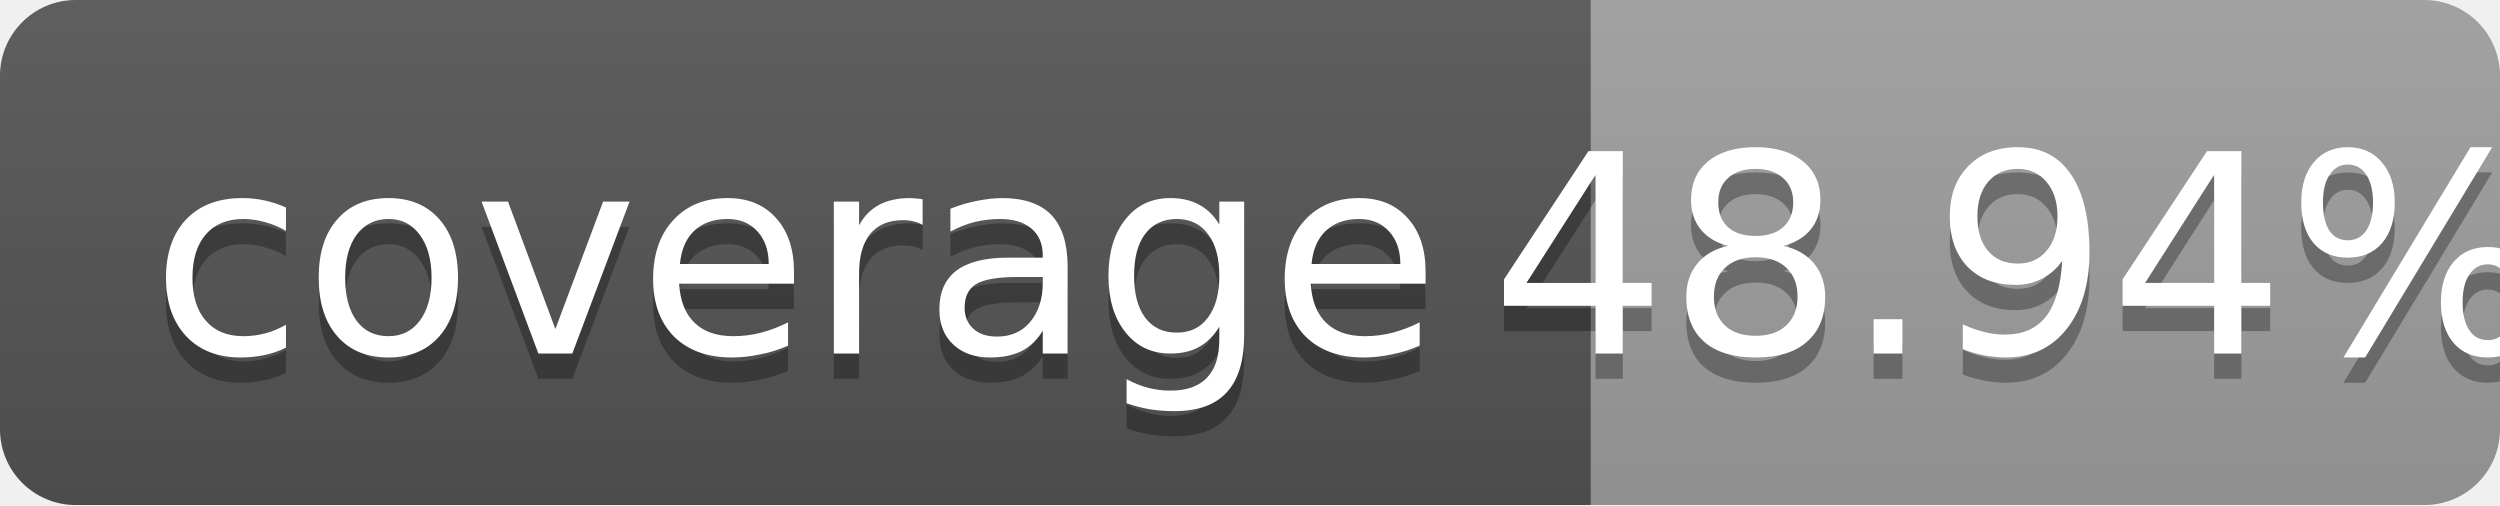
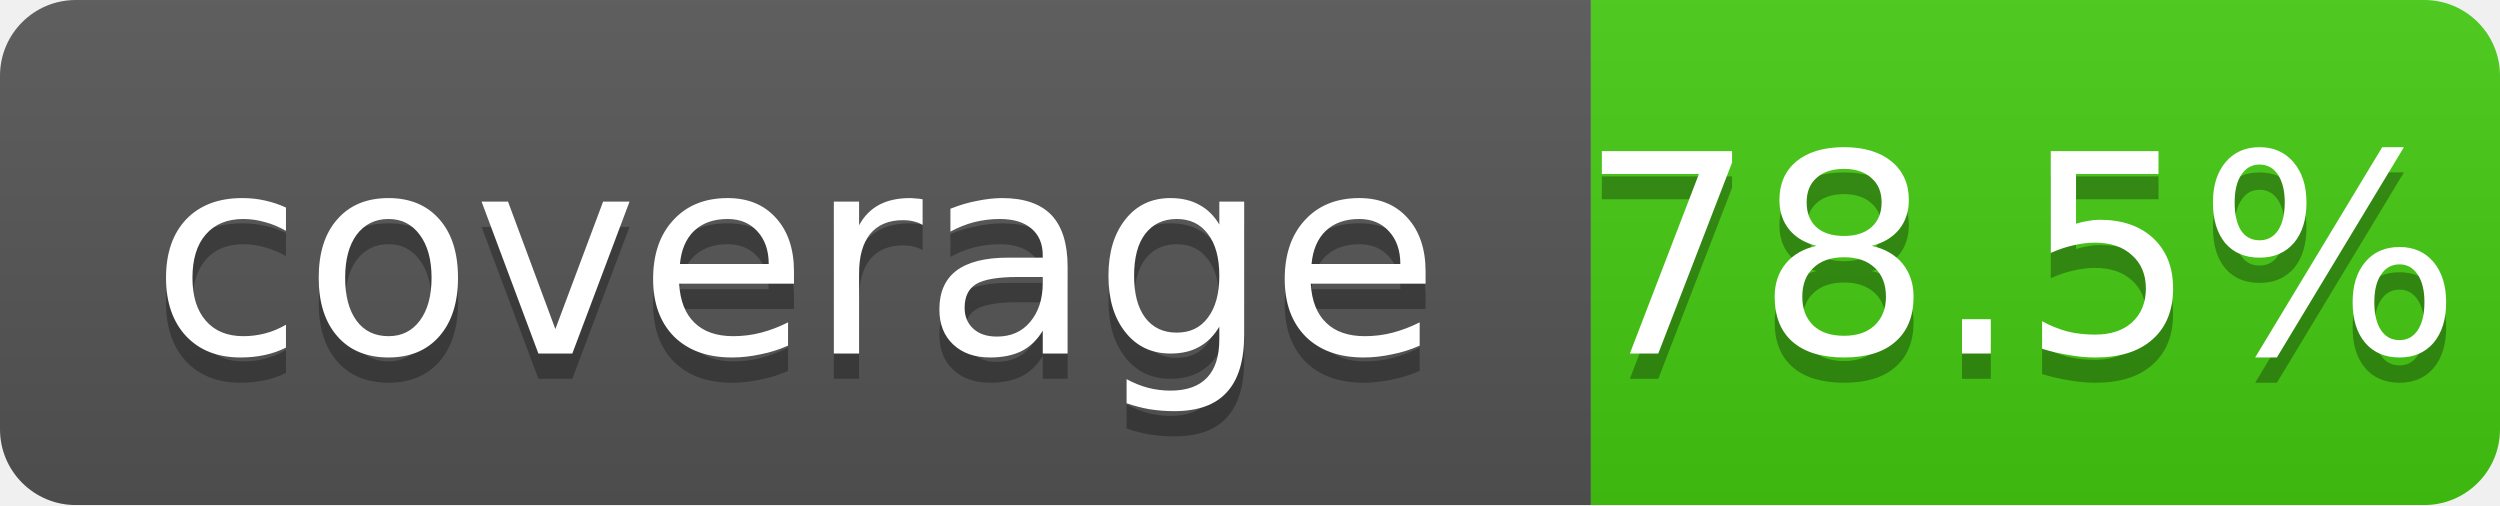
<svg xmlns="http://www.w3.org/2000/svg" width="99" height="20">
  <linearGradient id="b" x2="0" y2="100%">
    <stop offset="0" stop-color="#bbb" stop-opacity=".1" />
    <stop offset="1" stop-opacity=".1" />
  </linearGradient>
  <mask id="a">
    <rect width="99" height="20" rx="3" fill="#fff" />
  </mask>
  <g mask="url(#a)">
    <path fill="#555" d="M0 0h63v20H0z" />
-     <path fill="#9f9f9f" d="M63 0h36v20H63z" />
+     <path fill="#4c1" d="M63 0h36v20H63z" />
    <path fill="url(#b)" d="M0 0h99v20H0z" />
  </g>
  <g fill="#fff" text-anchor="middle" font-family="DejaVu Sans,Verdana,Geneva,sans-serif" font-size="11">
    <text x="31.5" y="15" fill="#010101" fill-opacity=".3">coverage</text>
    <text x="31.5" y="14">coverage</text>
-     <text x="80" y="15" fill="#010101" fill-opacity=".3">48.94%</text>
-     <text x="80" y="14">48.94%</text>
+     <text x="80" y="15" fill="#010101" fill-opacity=".3">78.5%</text>
+     <text x="80" y="14">78.5%</text>
  </g>
</svg>
